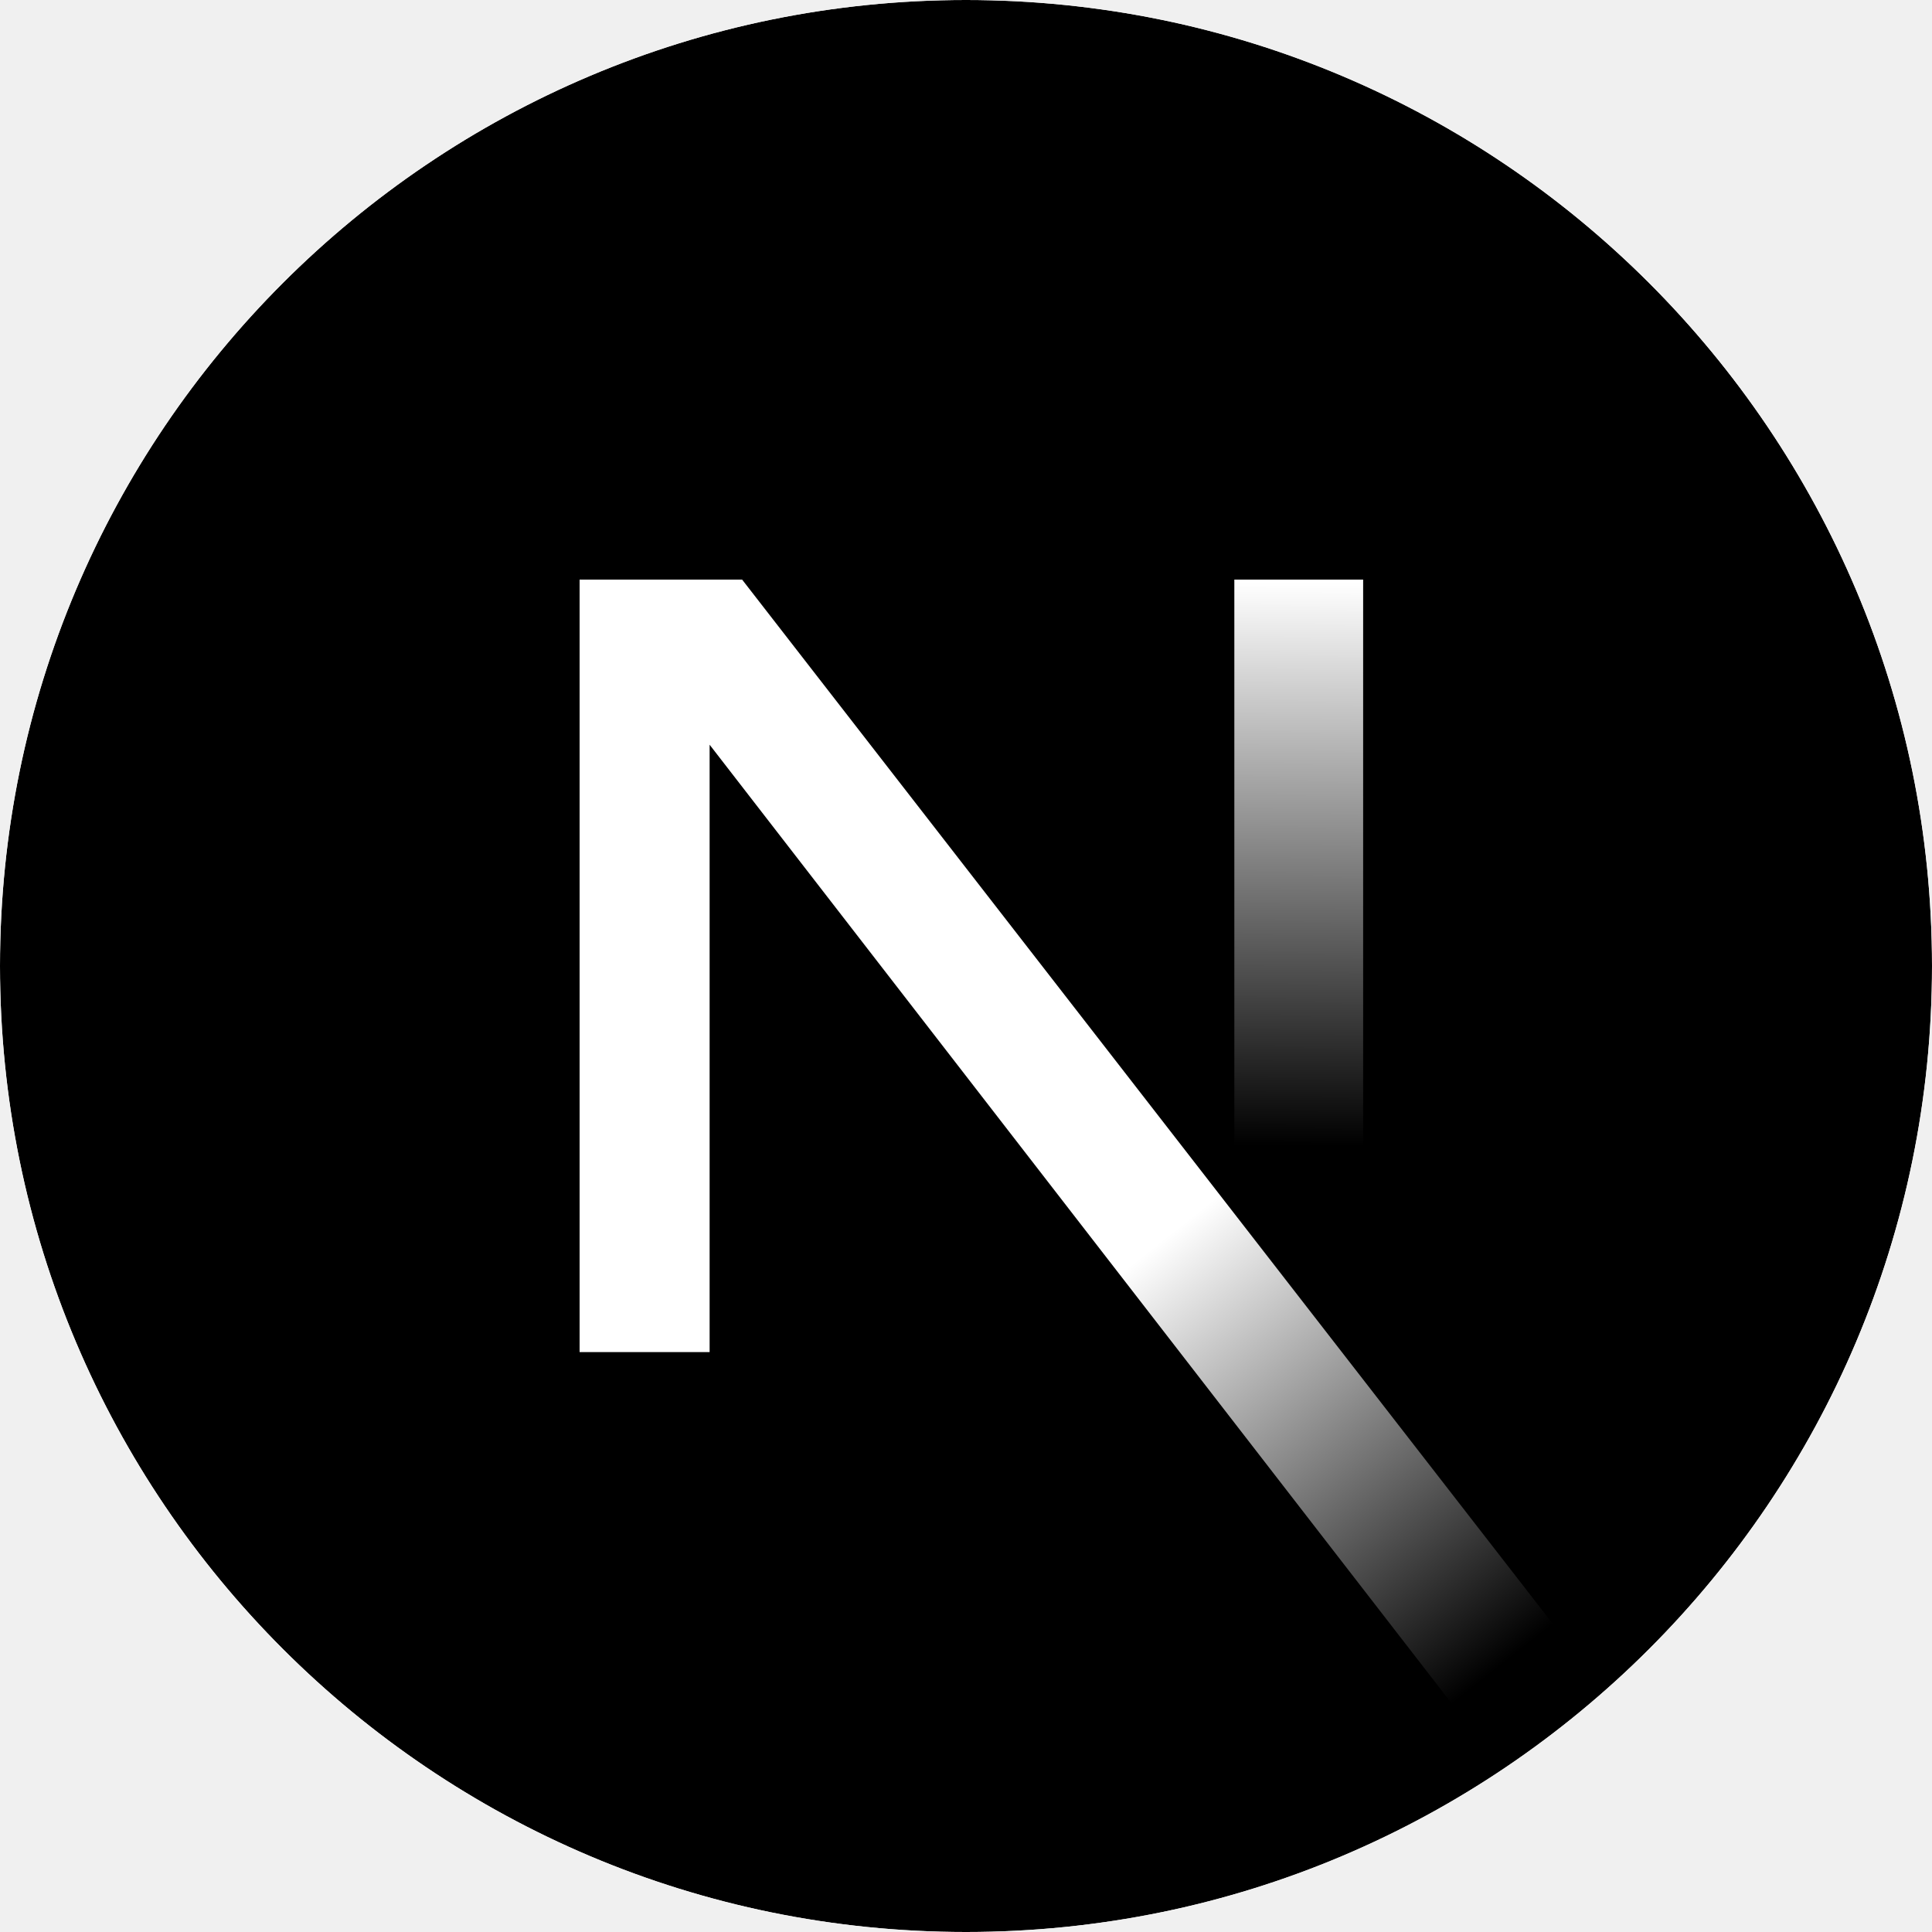
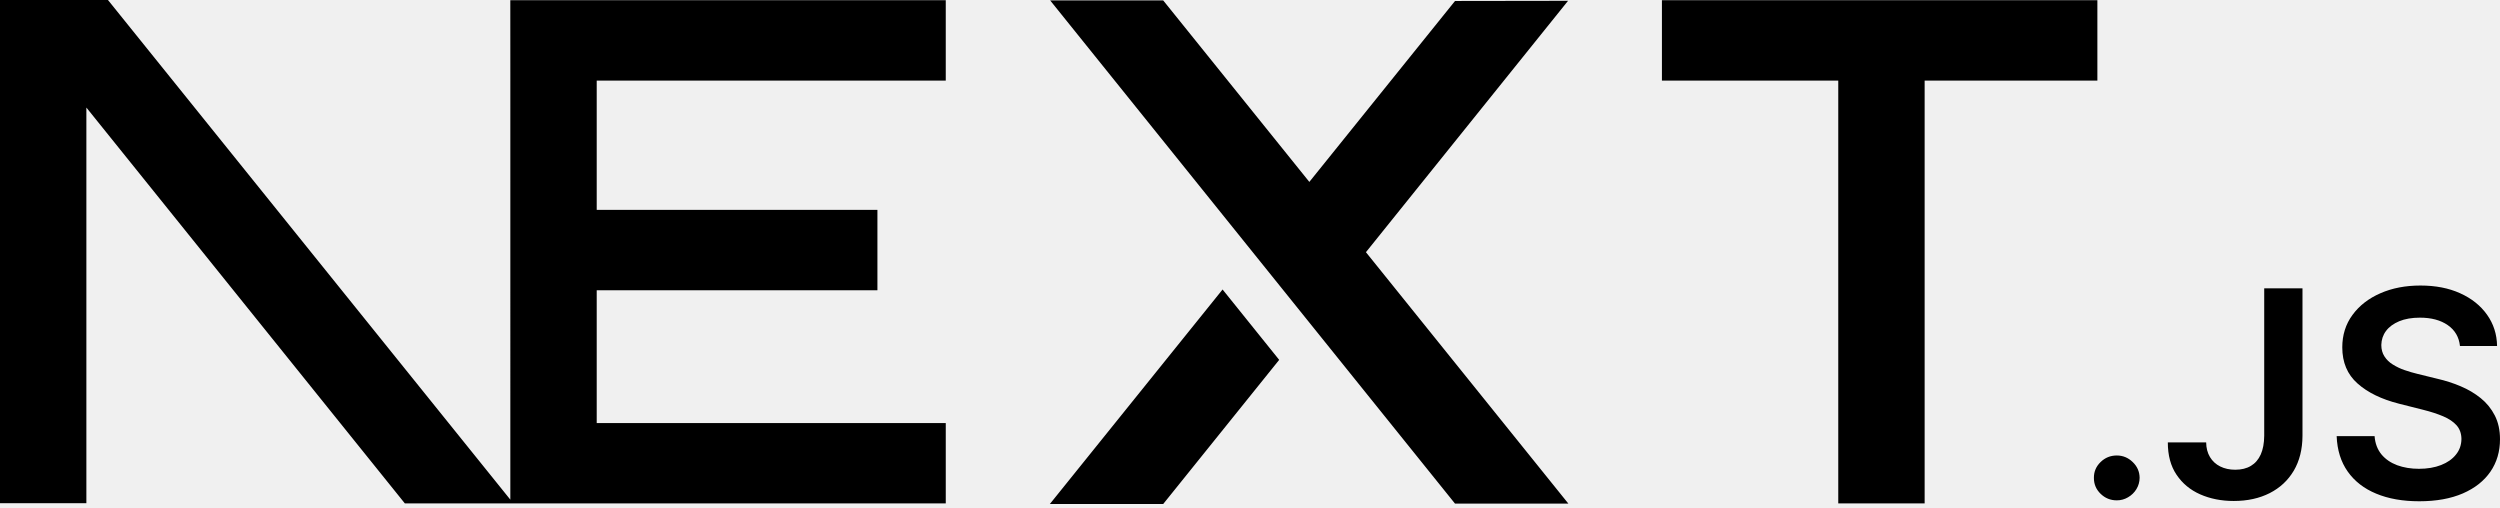
- <svg xmlns="http://www.w3.org/2000/svg" width="256" height="256" viewBox="0 0 256 256">
-   <defs>
-     <linearGradient id="logosNextjsIcon0" x1="55.633%" x2="83.228%" y1="56.385%" y2="96.08%">
-       <stop offset="0%" stop-color="#FFF" />
-       <stop offset="100%" stop-color="#FFF" stop-opacity="0" />
-     </linearGradient>
-     <linearGradient id="logosNextjsIcon1" x1="50%" x2="49.953%" y1="0%" y2="73.438%">
-       <stop offset="0%" stop-color="#FFF" />
-       <stop offset="100%" stop-color="#FFF" stop-opacity="0" />
-     </linearGradient>
-     <circle id="logosNextjsIcon2" cx="128" cy="128" r="128" />
-   </defs>
-   <mask id="logosNextjsIcon3" fill="#fff">
-     <use href="#logosNextjsIcon2" />
-   </mask>
-   <g mask="url(#logosNextjsIcon3)">
-     <circle cx="128" cy="128" r="128" />
-     <path fill="url(#logosNextjsIcon0)" d="M212.634 224.028L98.335 76.8H76.8v102.357h17.228V98.68L199.11 234.446a128.433 128.433 0 0 0 13.524-10.418" />
-     <path fill="url(#logosNextjsIcon1)" d="M163.556 76.8h17.067v102.4h-17.067z" />
-   </g>
+ <svg xmlns="http://www.w3.org/2000/svg" width="512" height="104" viewBox="0 0 512 104">
+   <path d="M429.543.043v16.46h-35.377V103.1h-17.69V16.504h-36.114V.043zm3.977 93.24c1.246 0 2.336.448 3.259 1.346c.936.897 1.402 1.972 1.415 3.224a4.476 4.476 0 0 1-.66 2.327a4.776 4.776 0 0 1-1.714 1.665a4.422 4.422 0 0 1-2.3.626c-1.296 0-2.398-.449-3.32-1.346c-.923-.898-1.38-1.985-1.368-3.272c-.011-1.252.445-2.327 1.368-3.224c.922-.898 2.024-1.346 3.32-1.346M82.916 103.1L17.69 22.028v81.03H0V0h22.111l82.406 102.329l.001-85.825l-.007-16.461h89.18v16.46h-71.484v26.48h57.488v16.461h-57.488V86.64h71.485v16.46zm167.469-43.813L261.978 73.7l-23.755 29.522h-23.215zM238.223.086l29.93 37.17L297.989.2l23.15-.035l-41.396 51.485l41.463 51.493h-23.217L215.074.086zm225.488 58.97h7.838v30.2c-.011 2.775-.612 5.148-1.785 7.145c-1.187 1.995-2.83 3.519-4.938 4.594c-2.098 1.062-4.555 1.606-7.348 1.606c-2.553 0-4.841-.46-6.879-1.358c-2.038-.898-3.655-2.244-4.842-4.016c-1.2-1.771-1.787-3.98-1.787-6.625h7.852c.012 1.157.275 2.16.778 3a5.01 5.01 0 0 0 2.086 1.924c.898.45 1.93.674 3.091.674c1.26 0 2.338-.26 3.213-.792c.874-.52 1.546-1.299 2.014-2.338c.455-1.028.695-2.303.707-3.815zm40.09 11.81c-.19-1.83-1.03-3.26-2.492-4.275c-1.475-1.028-3.38-1.535-5.718-1.535c-1.64 0-3.055.248-4.23.732c-1.174.496-2.085 1.157-2.709 1.996c-.622.838-.934 1.795-.959 2.87c0 .897.216 1.677.635 2.326a5.22 5.22 0 0 0 1.714 1.666a11.5 11.5 0 0 0 2.398 1.145c.886.307 1.774.567 2.66.78l4.087 1.004c1.643.378 3.237.885 4.759 1.535c1.521.638 2.9 1.453 4.11 2.433c1.211.98 2.17 2.161 2.877 3.543c.707 1.382 1.067 3 1.067 4.866c0 2.515-.647 4.724-1.954 6.637c-1.306 1.902-3.188 3.39-5.657 4.465c-2.457 1.063-5.43 1.606-8.929 1.606c-3.38 0-6.328-.52-8.81-1.559c-2.492-1.027-4.434-2.54-5.837-4.524c-1.402-1.984-2.157-4.405-2.265-7.251h7.768c.107 1.488.587 2.728 1.402 3.732c.826.992 1.905 1.724 3.224 2.22c1.33.485 2.816.733 4.458.733c1.714 0 3.224-.26 4.53-.768c1.295-.508 2.313-1.216 3.045-2.138c.743-.91 1.115-1.984 1.127-3.212c-.012-1.122-.349-2.055-.996-2.788c-.659-.732-1.57-1.346-2.733-1.842c-1.173-.496-2.54-.945-4.098-1.334l-4.962-1.252c-3.584-.91-6.424-2.291-8.498-4.146c-2.085-1.854-3.116-4.31-3.116-7.393c0-2.527.695-4.748 2.098-6.65c1.39-1.9 3.296-3.377 5.705-4.428c2.42-1.063 5.154-1.583 8.197-1.583c3.093 0 5.801.52 8.139 1.583c2.336 1.051 4.171 2.515 5.5 4.381c1.331 1.867 2.027 4.004 2.063 6.425z" />
</svg>
